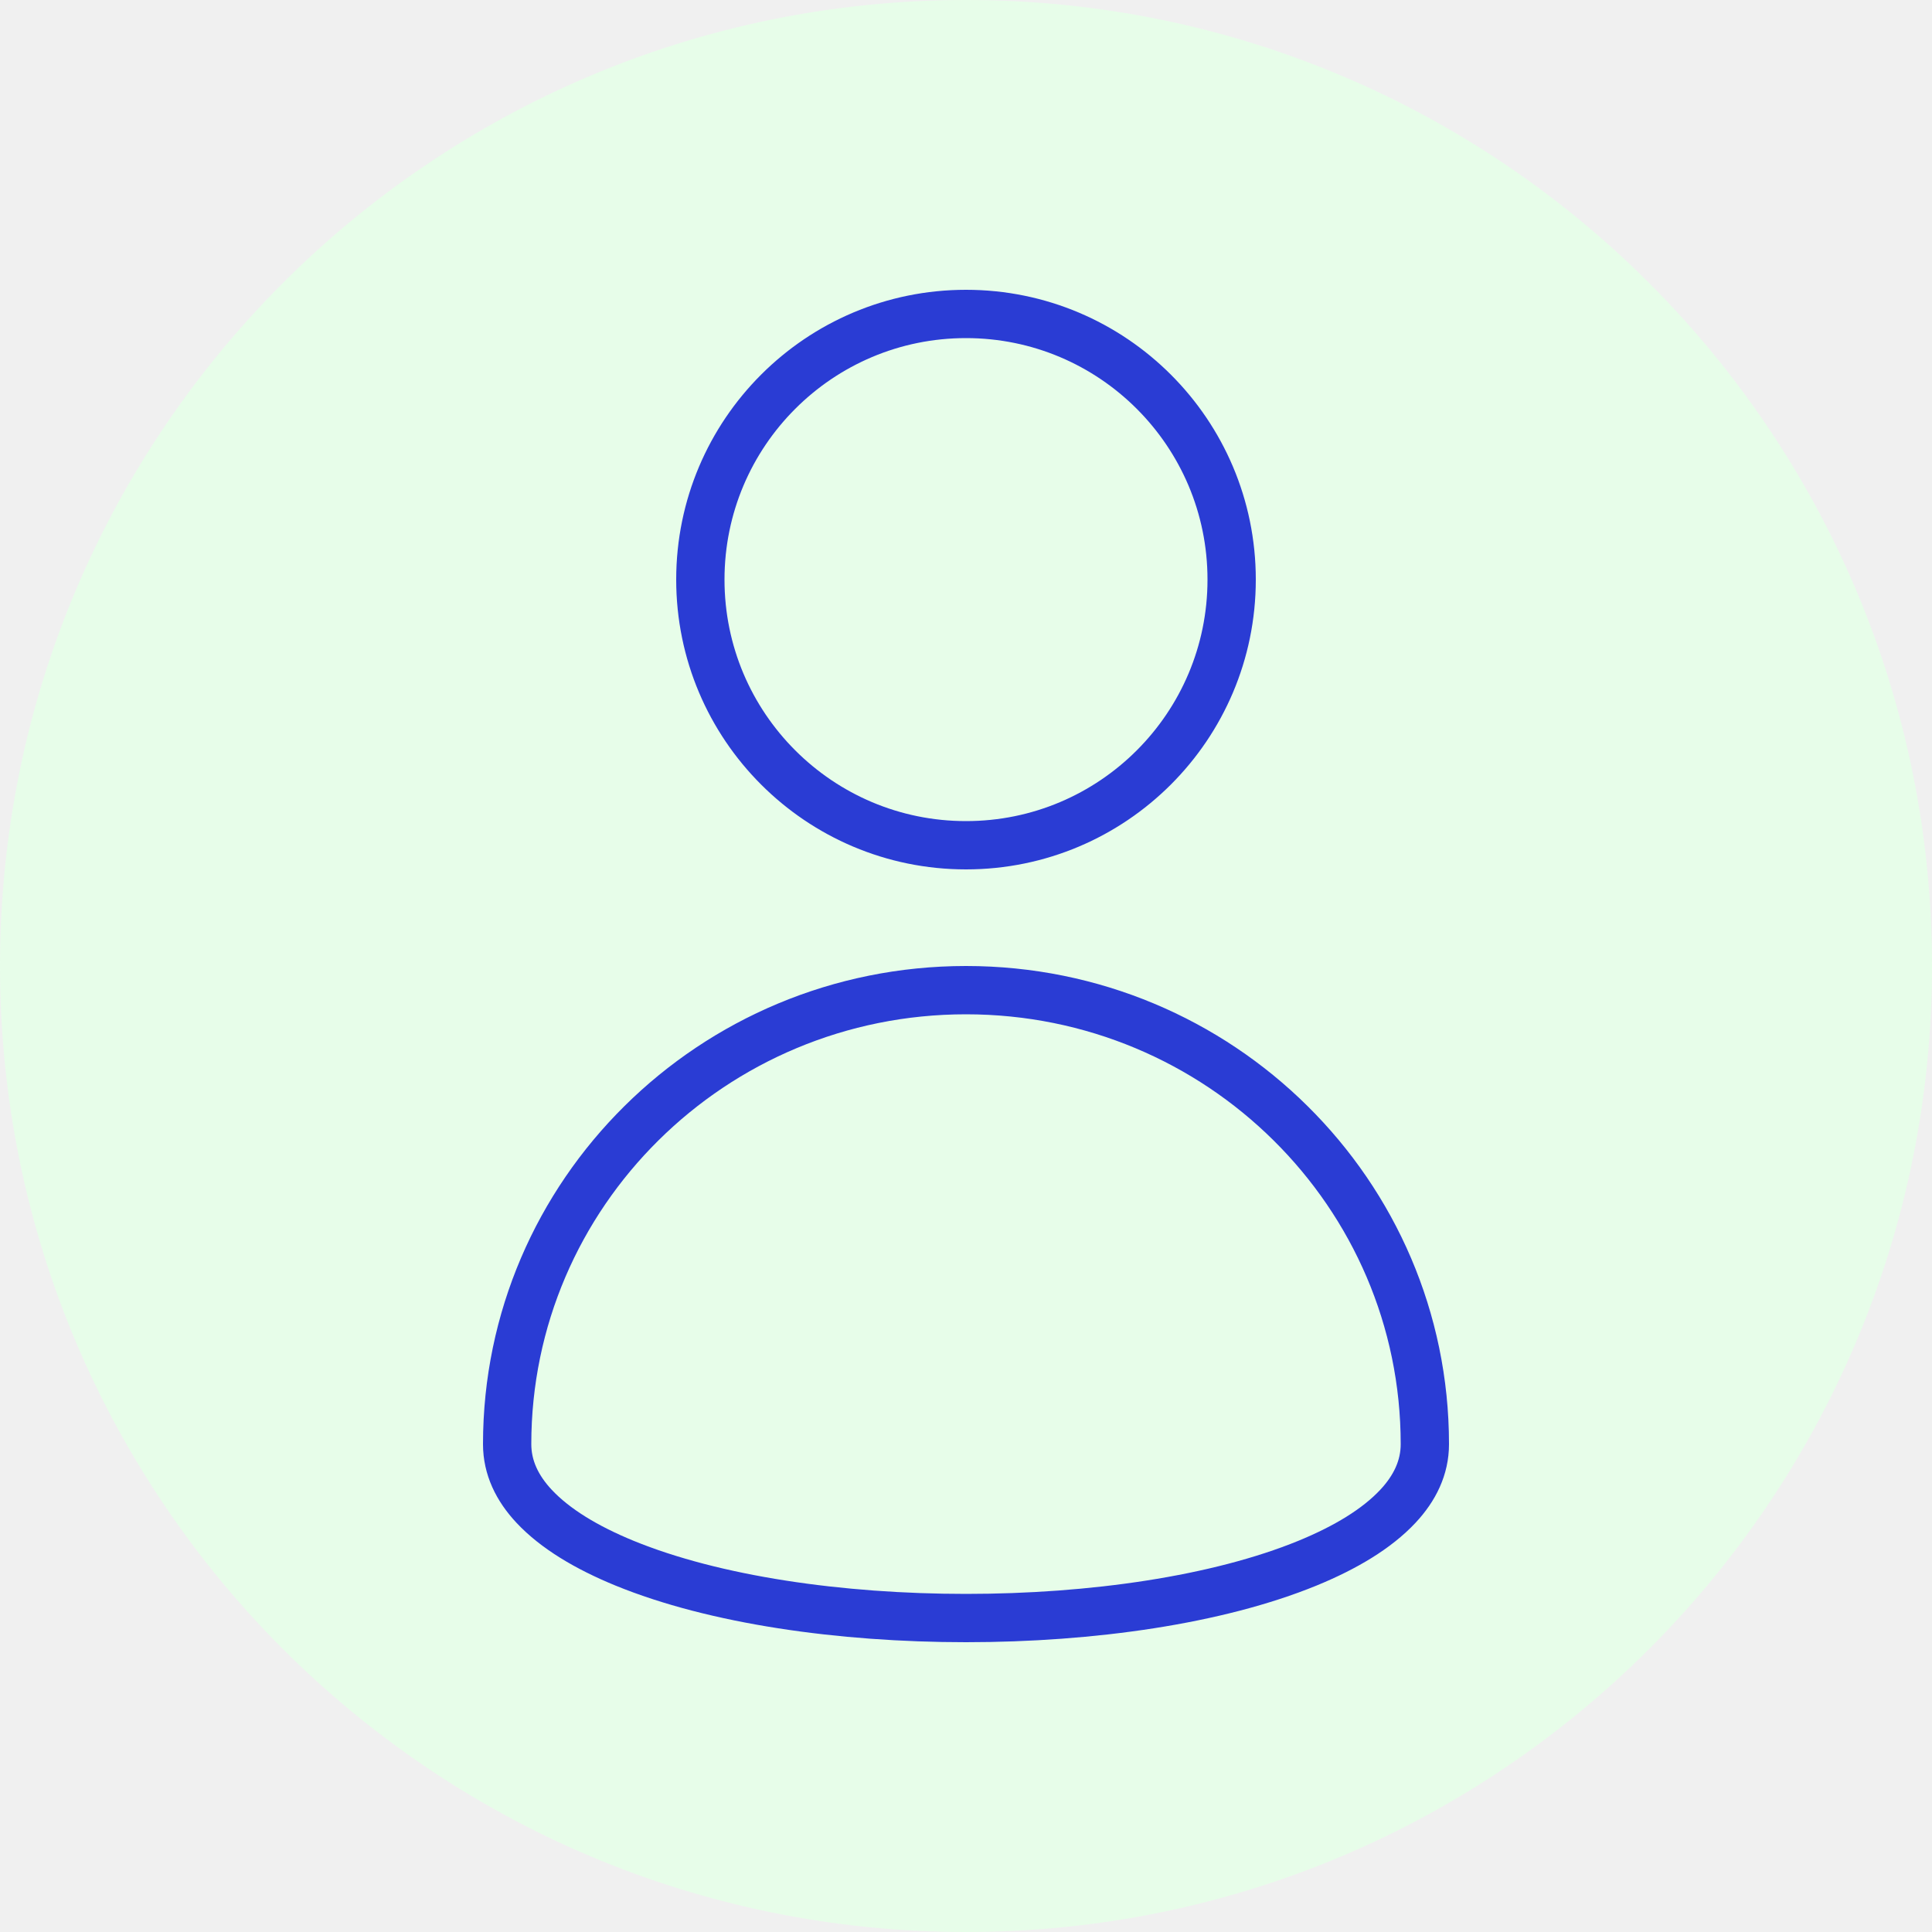
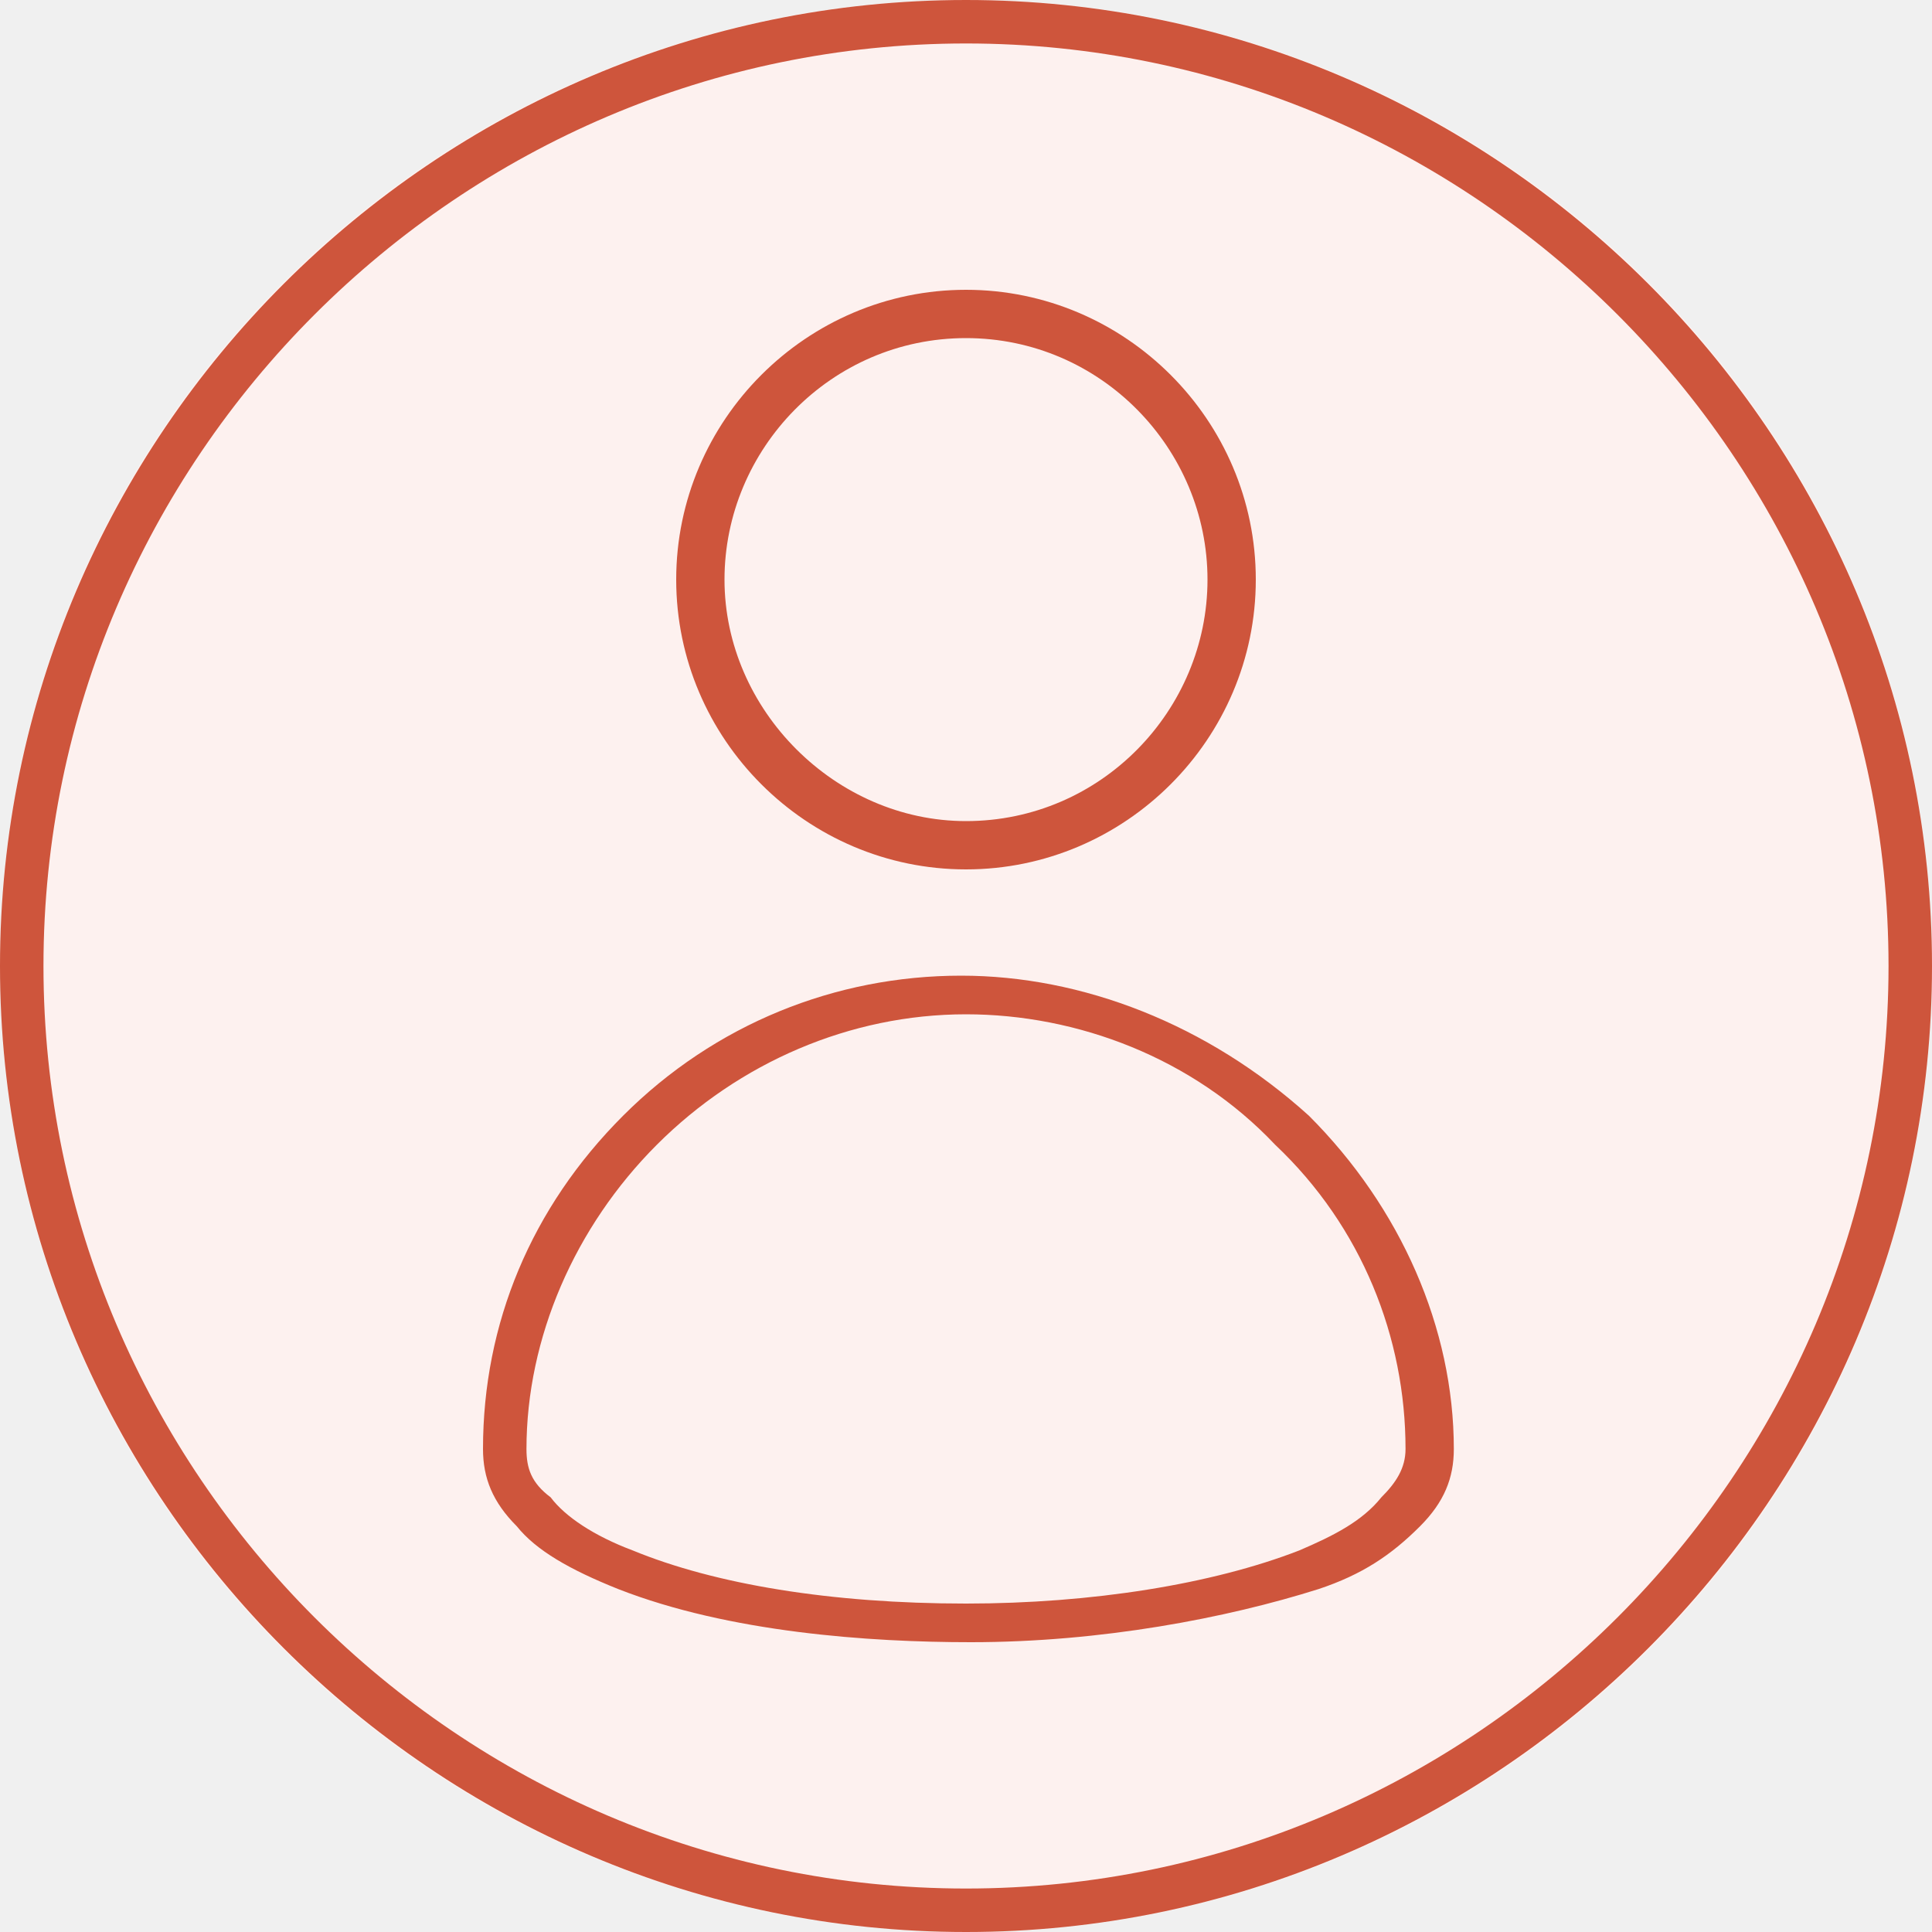
- <svg xmlns="http://www.w3.org/2000/svg" xmlns:xlink="http://www.w3.org/1999/xlink" width="40px" height="40px" viewBox="0 0 40 40" version="1.1">
-   <defs>
-     <circle id="path-1" cx="20" cy="20" r="20" />
-   </defs>
-   <g id="Deutscher-Bundestag---Wireframe" stroke="none" stroke-width="1" fill="none" fill-rule="evenodd">
-     <g id="New-Use-Icons" transform="translate(-146, -245)">
-       <g id="avatar2-40px" transform="translate(146, 245)">
-         <g id="Group-4">
-           <mask id="mask-2" fill="white">
-             <use xlink:href="#path-1" />
-           </mask>
-           <use id="Mask" fill="#E7FDE9" xlink:href="#path-1" />
-           <circle id="Oval" stroke="#2A3CD4" mask="url(#mask-2)" cx="20" cy="12" r="5.5" />
-           <path d="M20,20.5 C17.376,20.5 15,21.552 13.281,23.255 C11.563,24.955 10.5,27.304 10.5,29.899 C10.5,30.385 10.708,30.812 11.059,31.187 C11.497,31.654 12.144,32.041 12.928,32.363 C14.788,33.125 17.395,33.5 20,33.5 C22.605,33.5 25.212,33.125 27.072,32.363 C27.856,32.041 28.503,31.654 28.941,31.187 C29.292,30.812 29.5,30.385 29.5,29.899 C29.5,27.304 28.437,24.955 26.719,23.255 C25,21.552 22.624,20.5 20,20.5 Z" id="Oval-Copy-36" stroke="#2A3CD4" mask="url(#mask-2)" />
-         </g>
-       </g>
+ <svg xmlns="http://www.w3.org/2000/svg" version="1.1" id="Layer_1" x="0px" y="0px" viewBox="0 0 40 40" style="enable-background:new 0 0 40 40;" xml:space="preserve">
+   <style type="text/css">
+ 	.st0{fill:#FDF1EF;}
+ 	.st1{fill:#CE553C;}
+ </style>
+   <g id="path-1_00000167360531380962586880000013031028393463601845_">
+     <circle class="st0" cx="20" cy="20" r="20" />
+   </g>
+   <path id="path-1_1_" class="st1" d="M20,0.9c10.5,0,19.1,8.6,19.1,19.1S30.5,39.1,20,39.1S0.9,30.5,0.9,20S9.5,0.9,20,0.9 M20,0  C9,0,0,9,0,20s9,20,20,20s20-9,20-20S31,0,20,0L20,0z" />
+   <g>
+     <g id="Oval">
+       <path class="st1" d="M20,18c-3.3,0-6-2.7-6-6s2.7-6,6-6s6,2.7,6,6S23.3,18,20,18z M20,7c-2.8,0-5,2.3-5,5s2.3,5,5,5    c2.8,0,5-2.3,5-5S22.8,7,20,7z" />
+     </g>
+     <g id="Oval-Copy-36">
+       <path class="st1" d="M20.1,34c-2.1,0-5-0.2-7.3-1.1c-1-0.4-1.7-0.8-2.1-1.3c-0.5-0.5-0.7-1-0.7-1.6c0-2.6,1-5,2.9-6.9    s4.4-2.9,7-2.9c2.5,0,5.1,1,7.2,2.9c1.9,1.9,3,4.4,3,6.9c0,0.6-0.2,1.1-0.7,1.6c-0.6,0.6-1.2,1-2.1,1.3C25.4,33.5,22.8,34,20.1,34    z M20,21c-2.4,0-4.7,1-6.4,2.7s-2.7,4-2.7,6.3c0,0.4,0.1,0.7,0.5,1c0.3,0.4,0.9,0.8,1.7,1.1c1.7,0.7,4.1,1.1,6.9,1.1    c2.6,0,5.1-0.4,6.9-1.1c0.7-0.3,1.3-0.6,1.7-1.1c0.3-0.3,0.5-0.6,0.5-1c0-2.3-0.9-4.6-2.7-6.3C24.7,21.9,22.3,21,20,21z" />
    </g>
  </g>
</svg>
